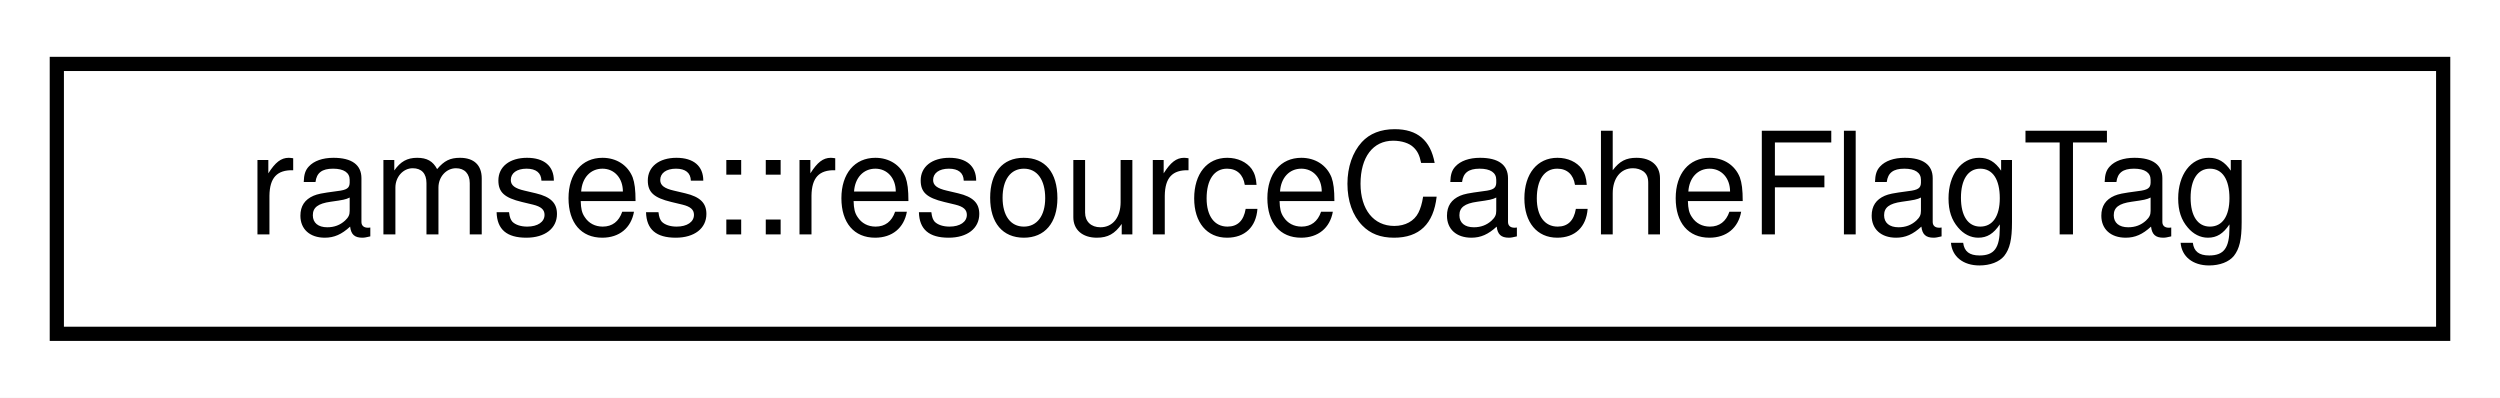
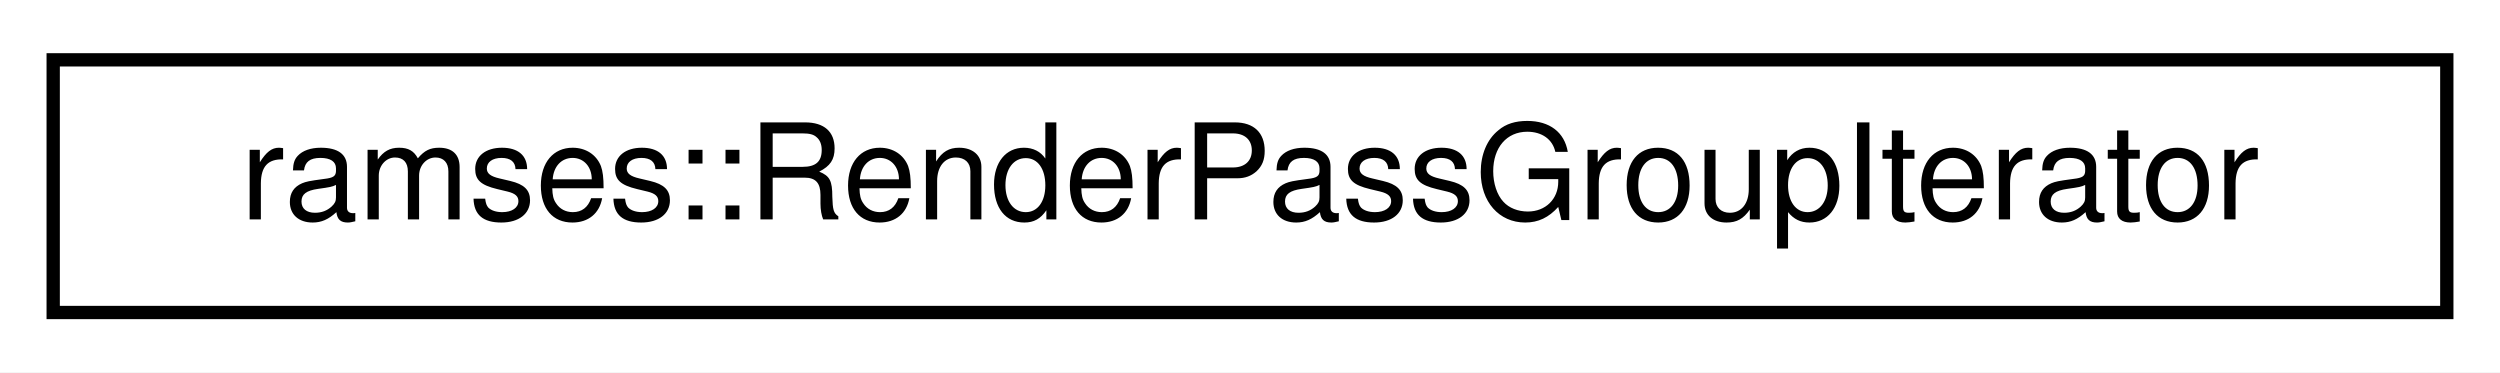
- <svg xmlns="http://www.w3.org/2000/svg" xmlns:xlink="http://www.w3.org/1999/xlink" width="176pt" height="28pt" viewBox="0.00 0.00 176.00 28.00">
+ <svg xmlns="http://www.w3.org/2000/svg" xmlns:xlink="http://www.w3.org/1999/xlink" width="188pt" height="28pt" viewBox="0.00 0.00 188.00 28.00">
  <g id="graph0" class="graph" transform="scale(1 1) rotate(0) translate(4 24)">
-     <polygon fill="white" stroke="transparent" points="-4,4 -4,-24 172,-24 172,4 -4,4" />
+     <polygon fill="white" stroke="transparent" points="-4,4 -4,-24 184,-24 184,4 -4,4" />
    <g id="node1" class="node">
      <g id="a_node1">
-         <a xlink:href="structramses_1_1resourceCacheFlagTag.html" target="_top" xlink:title="Struct used as unique id for the strongly-typed cache flag.">
-           <polygon fill="white" stroke="black" points="0,-0.5 0,-19.5 168,-19.5 168,-0.5 0,-0.5" />
-           <text text-anchor="middle" x="84" y="-7.5" font-family="Helvetica,sans-Serif" font-size="10.00">ramses::resourceCacheFlagTag</text>
+         <a xlink:href="classramses_1_1RenderPassGroupIterator.html" target="_top" xlink:title="The RenderPassGroupIterator traverses RenderGroups in a RenderPass.">
+           <polygon fill="white" stroke="black" points="0,-0.5 0,-19.5 180,-19.5 180,-0.5 0,-0.5" />
+           <text text-anchor="middle" x="90" y="-7.5" font-family="Helvetica,sans-Serif" font-size="10.00">ramses::RenderPassGroupIterator</text>
        </a>
      </g>
    </g>
  </g>
</svg>
